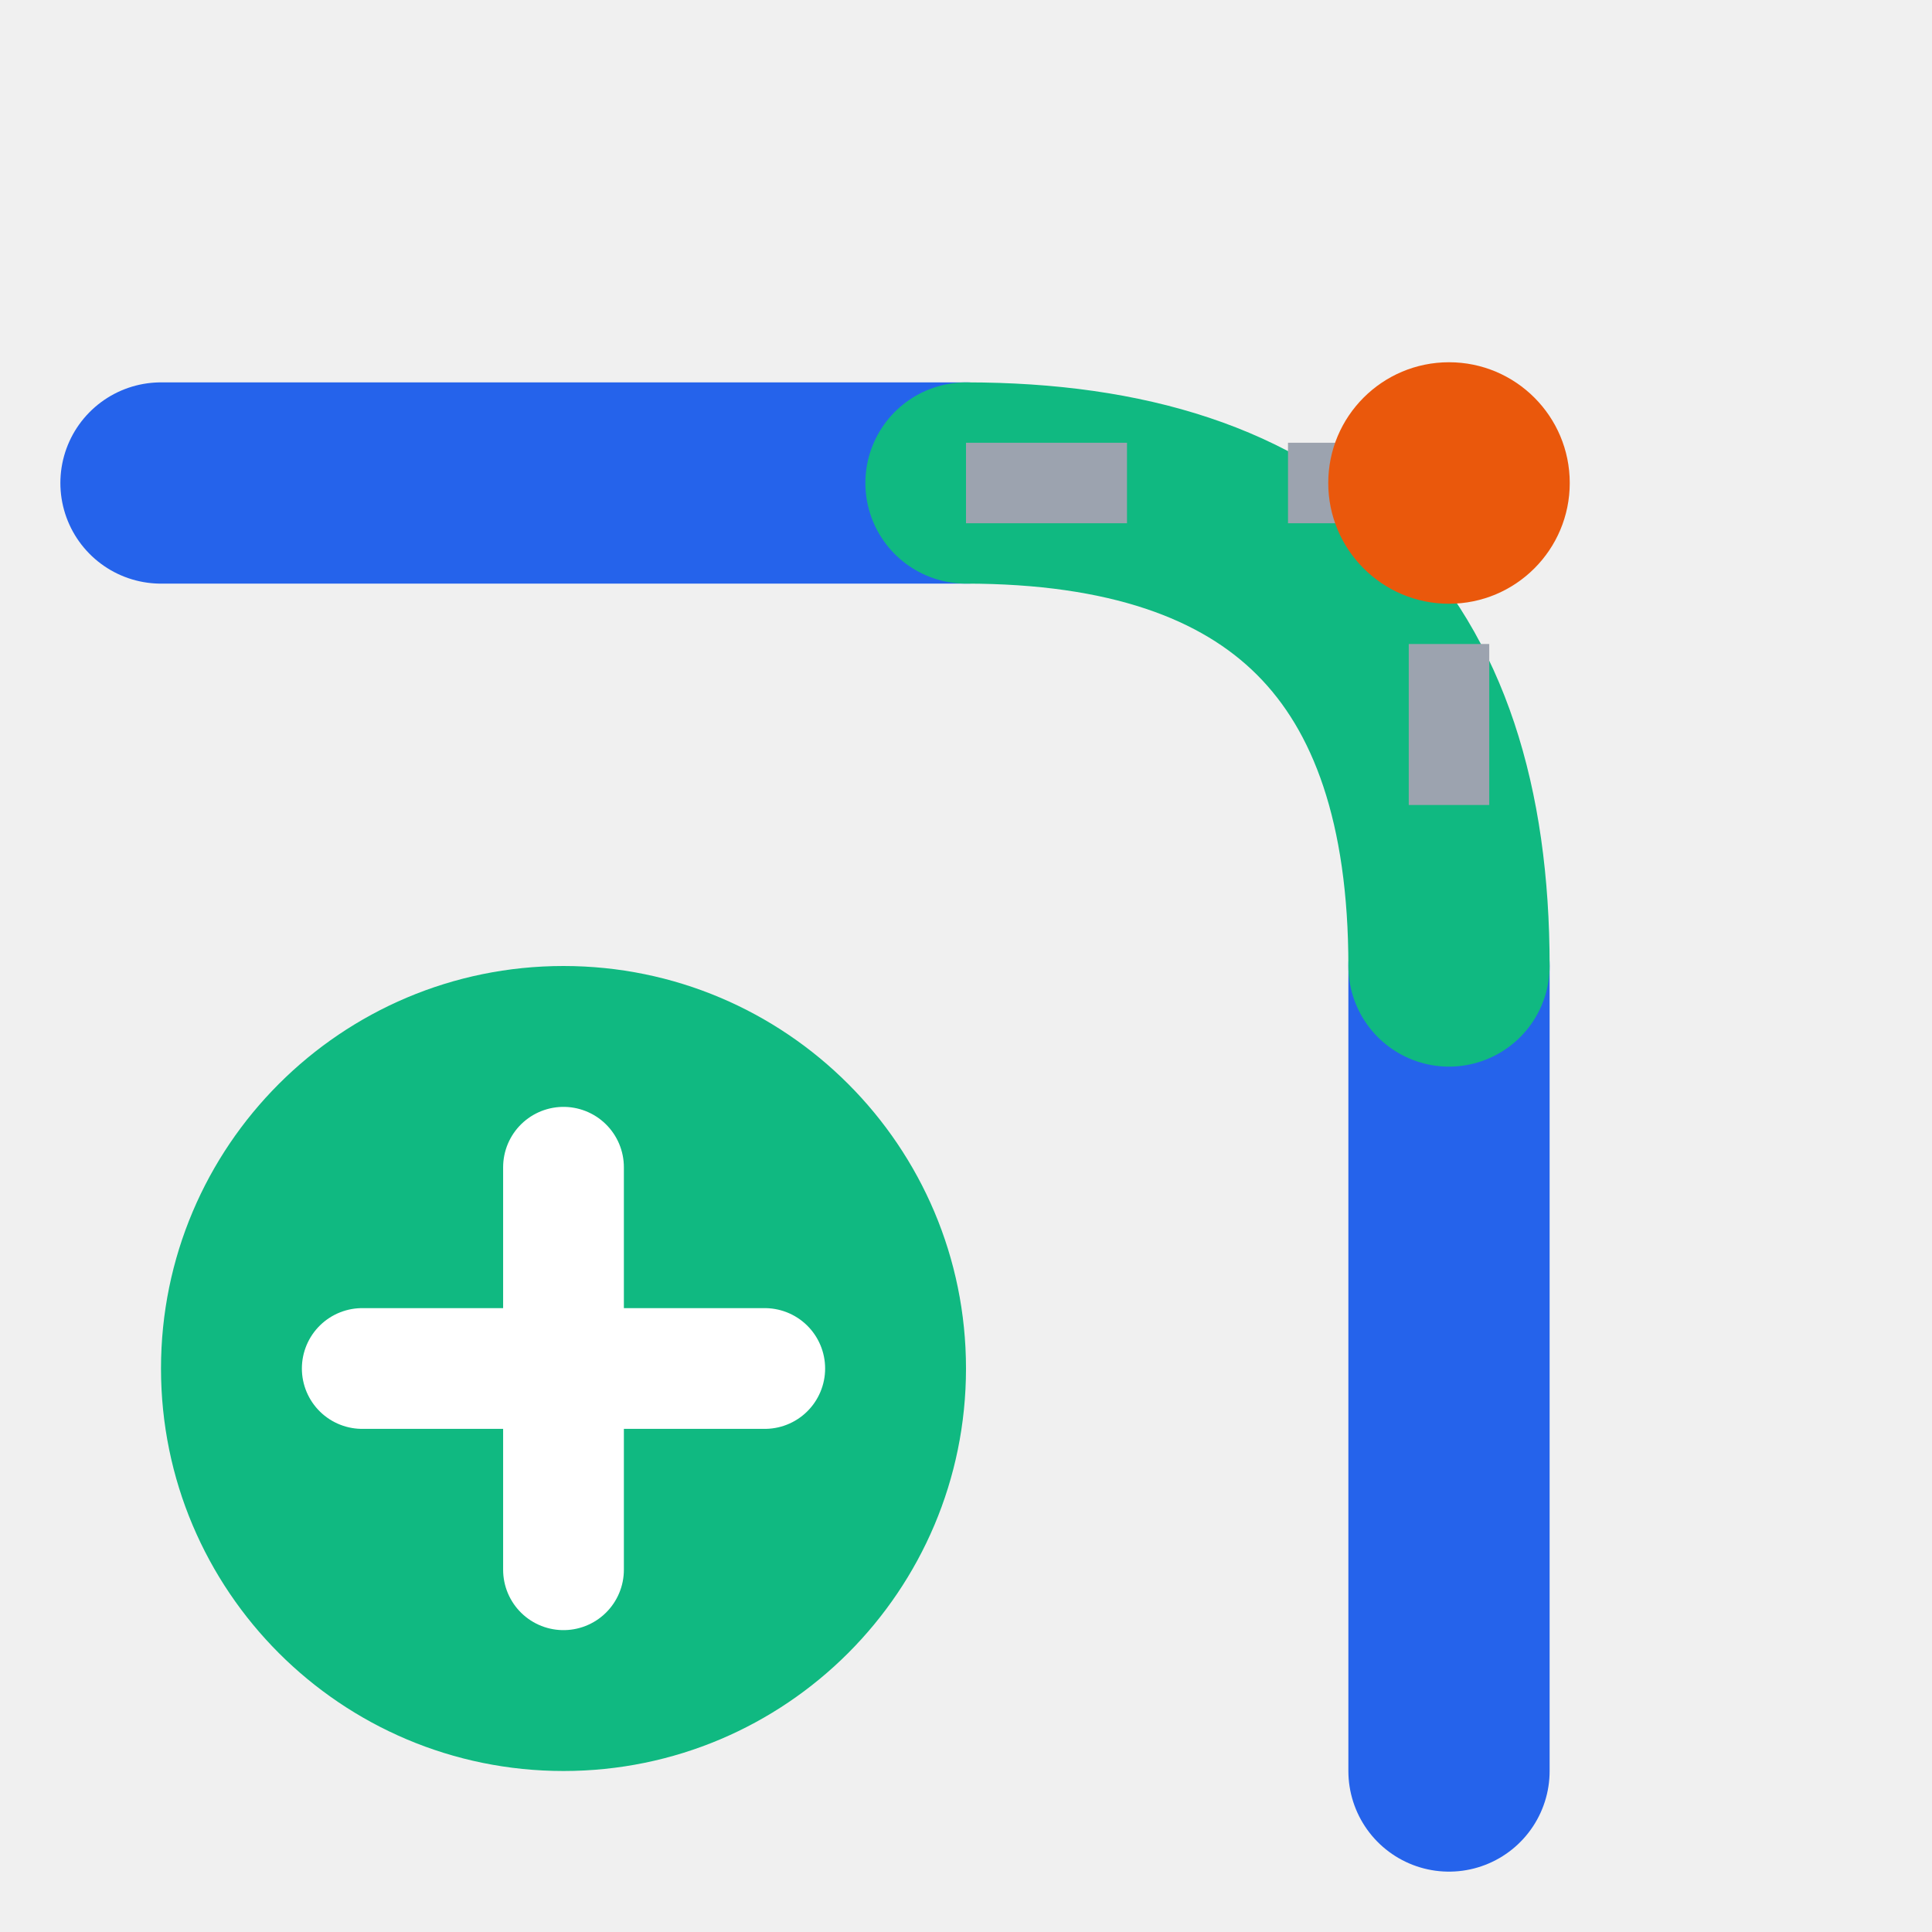
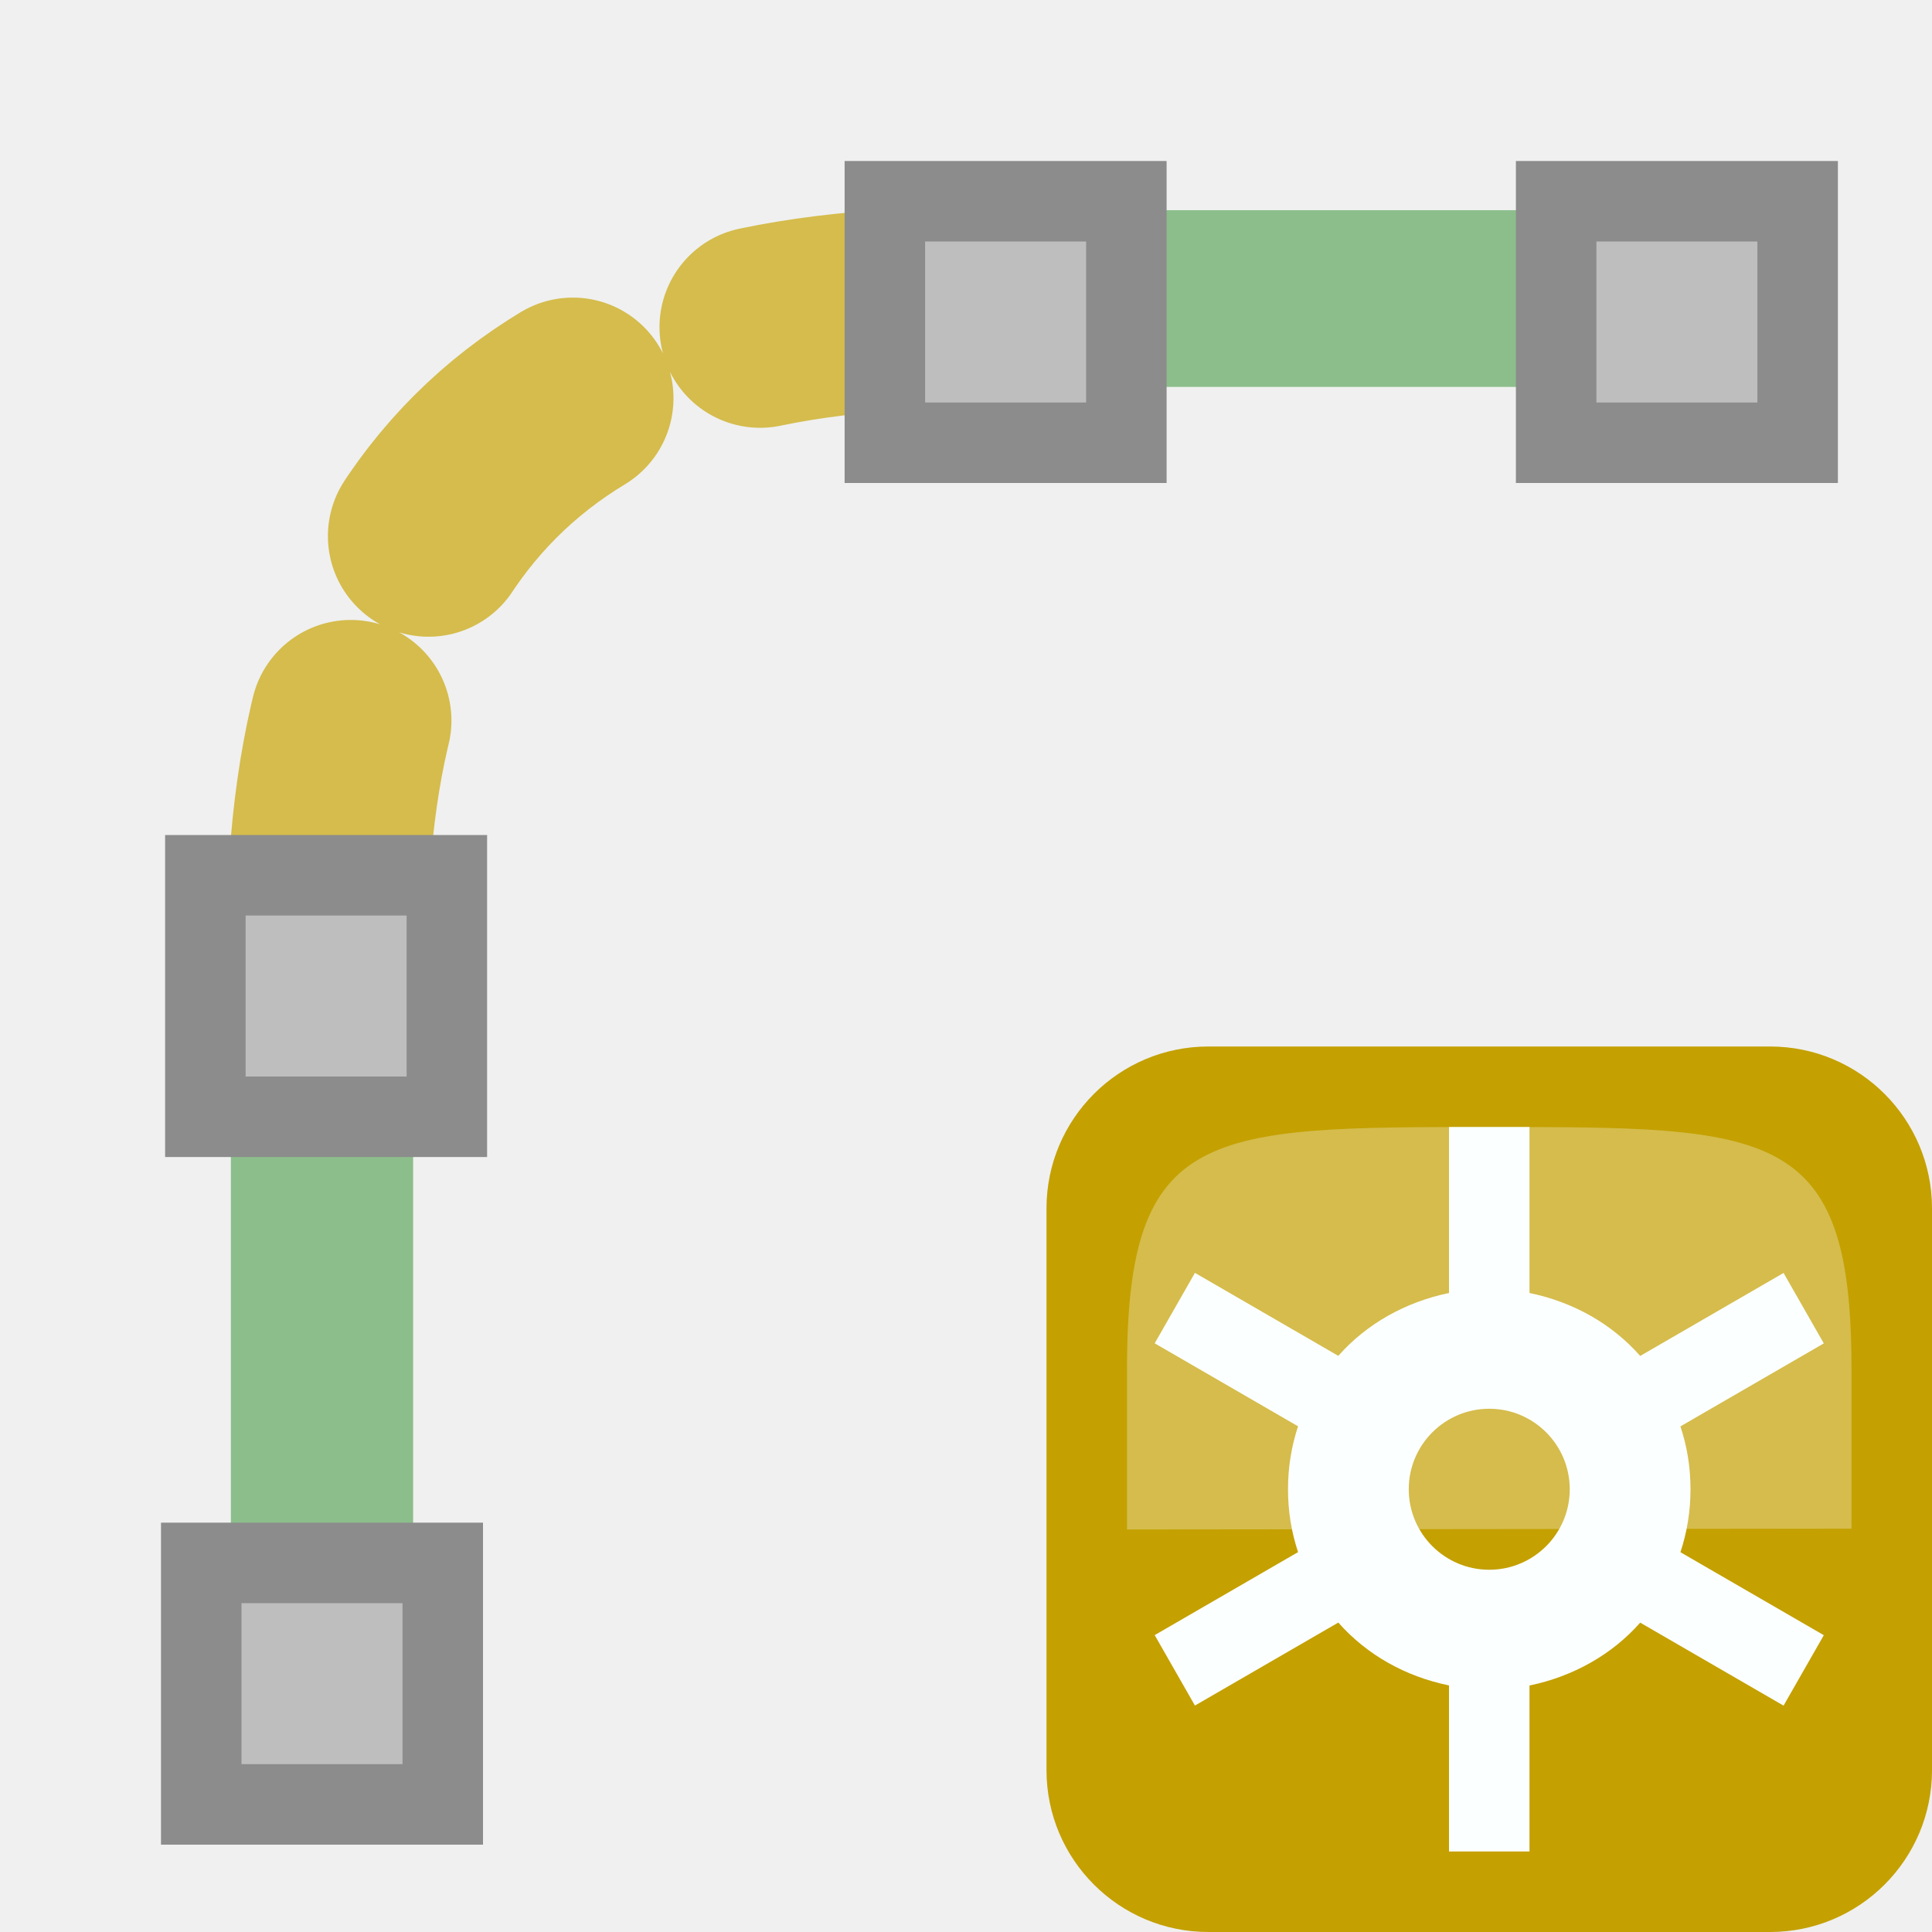
- <svg xmlns="http://www.w3.org/2000/svg" height="24" viewBox="0 0 24 24" width="24" version="1.1">
-   <path d="M 2,6 L 12,6" fill="none" stroke="#2563eb" stroke-width="2.5" stroke-linecap="round" />
-   <path d="M 18,12 L 18,22" fill="none" stroke="#2563eb" stroke-width="2.5" stroke-linecap="round" />
-   <path d="M 12,6 Q 18,6 18,12" fill="none" stroke="#10b981" stroke-width="2.5" stroke-linecap="round" />
-   <path d="M 12,6 L 18,6 L 18,12" fill="none" stroke="#9ca3af" stroke-width="1" stroke-dasharray="2,2" />
-   <circle cx="18" cy="6" r="1.5" fill="#ea580c" />
-   <circle cx="7" cy="17" r="5" fill="#10b981" />
-   <path d="M 7,14.5 L 7,19.5 M 4.5,17 L 9.5,17" stroke="#ffffff" stroke-width="1.5" stroke-linecap="round" />
+ <svg xmlns="http://www.w3.org/2000/svg" height="24" viewBox="0 0 24 24" width="24" version="1.1" id="svg24">
+   <defs id="defs28" />
+   <g id="g10" transform="translate(33)">
+     <rect style="fill:#c4a000" id="rect2" y="13" x="-20" width="11" rx="2.011" height="11" />
+     <g style="fill:#fcffff" id="g8">
+       <path id="path4" d="m -15,14 v 2.062 c -0.538,0.111 -1.025,0.383 -1.375,0.781 l -1.781,-1.031 -0.5,0.875 1.781,1.031 C -16.957,17.966 -17,18.225 -17,18.5 c 0,0.275 0.043,0.534 0.125,0.781 l -1.781,1.031 0.5,0.875 1.781,-1.031 c 0.353,0.4 0.833,0.67 1.375,0.781 V 23 h 1 v -2.062 c 0.538,-0.111 1.025,-0.383 1.375,-0.781 l 1.781,1.031 0.5,-0.875 -1.781,-1.031 C -12.043,19.034 -12,18.775 -12,18.5 c 0,-0.275 -0.043,-0.534 -0.125,-0.781 l 1.781,-1.031 -0.5,-0.875 -1.781,1.031 C -12.978,16.443 -13.458,16.174 -14,16.062 V 14 Z m 0.5,3.5 c 0.552,0 1,0.448 1,1 0,0.552 -0.448,1 -1,1 -0.552,0 -1,-0.448 -1,-1 0,-0.552 0.448,-1 1,-1 z" />
+       <path style="opacity:0.3;fill-rule:evenodd" id="path6" d="m -19,19 9,-0.01 c 0,0 0,0 0,-2 C -10,14 -11,14 -14.5,14 -18,14 -19,14 -19,17 Z" />
+     </g>
+   </g>
+   <path style="fill:none;stroke:#8cbe8c;stroke-width:2.195;stroke-linecap:round;stroke-opacity:1" d="M 20.663,3.709 H 12.956" id="path840" />
+   <path style="fill:none;stroke:#8cbe8c;stroke-width:2.264;stroke-linecap:round;stroke-opacity:1" d="M 4,11.799 V 20" id="path842" />
+   <path style="fill:none;stroke:#d5bc4c;stroke-width:2.5;stroke-linecap:round;stroke-miterlimit:4;stroke-dasharray:2.5, 2.5;stroke-dashoffset:0;stroke-opacity:1" d="m 11.927,3.829 q -7.862,0 -7.862,7.862" id="path844" />
+   <path style="fill:#bebebe;stroke:#8c8c8c" d="m 19.331,2.5 h 3 v 3 h -3 z" id="path14" />
+   <path style="fill:#bebebe;stroke:#8c8c8c" d="m 2.551,10.873 h 3 v 3 h -3 z" id="path16" />
+   <path style="fill:#bebebe;stroke:#8c8c8c" d="m 2.5,19.415 h 3 v 3 h -3 z" id="path18" />
+   <path style="fill:#bebebe;stroke:#8c8c8c" d="m 10.992,2.5 h 3 v 3 h -3 z" id="path14-6" />
</svg>
